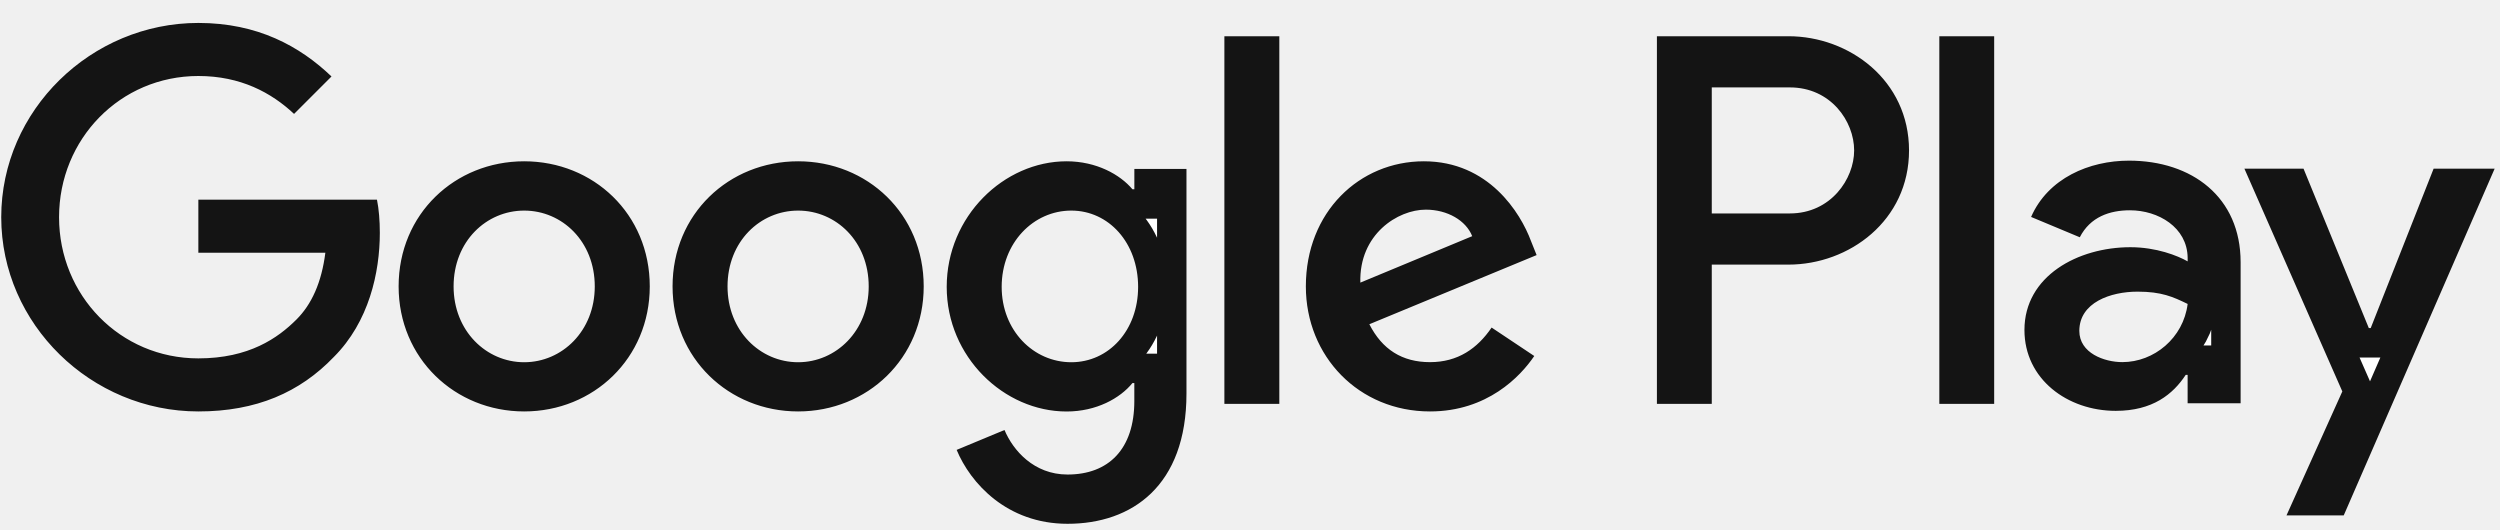
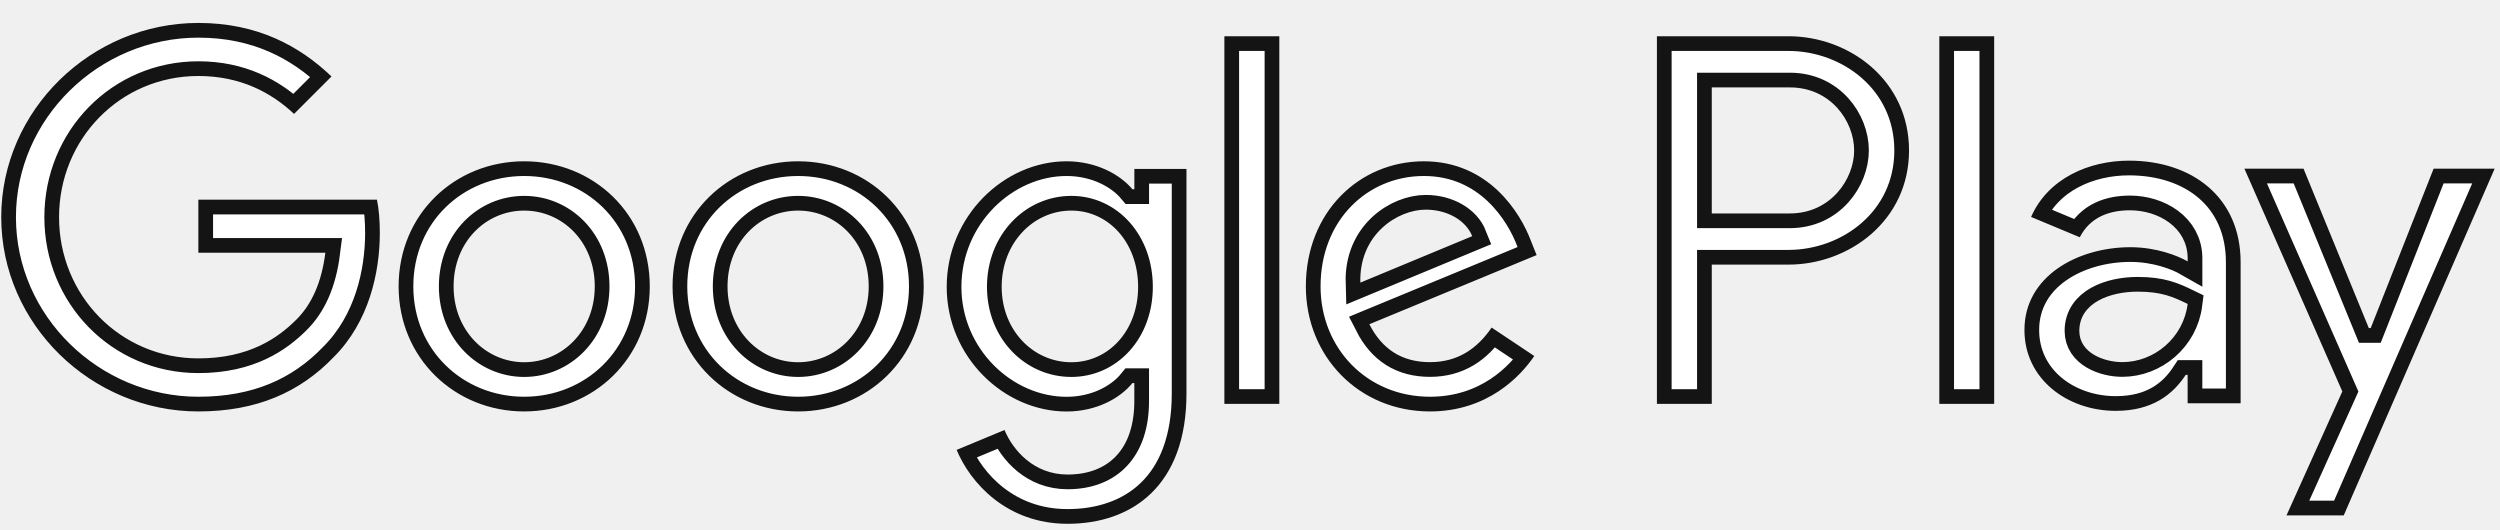
<svg xmlns="http://www.w3.org/2000/svg" width="85" height="18" viewBox="0 0 85 18" fill="none">
  <mask id="path-1-inside-1_51_328" fill="white">
    <path d="M27.136 5.484C24.784 5.484 22.867 7.273 22.867 9.737C22.867 12.185 24.784 13.989 27.136 13.989C29.489 13.989 31.406 12.185 31.406 9.737C31.405 7.273 29.488 5.484 27.136 5.484ZM27.136 12.316C25.847 12.316 24.736 11.252 24.736 9.738C24.736 8.207 25.848 7.16 27.136 7.16C28.425 7.16 29.536 8.207 29.536 9.738C29.536 11.252 28.425 12.316 27.136 12.316ZM17.822 5.484C15.47 5.484 13.553 7.273 13.553 9.737C13.553 12.185 15.47 13.989 17.822 13.989C20.175 13.989 22.092 12.185 22.092 9.737C22.092 7.273 20.175 5.484 17.822 5.484ZM17.822 12.316C16.533 12.316 15.422 11.252 15.422 9.738C15.422 8.207 16.534 7.16 17.822 7.16C19.111 7.16 20.222 8.207 20.222 9.738C20.223 11.252 19.111 12.316 17.822 12.316ZM6.744 6.79V8.594H11.062C10.933 9.609 10.595 10.35 10.079 10.864C9.451 11.492 8.468 12.185 6.744 12.185C4.086 12.185 2.008 10.043 2.008 7.385C2.008 4.727 4.086 2.584 6.744 2.584C8.178 2.584 9.225 3.148 9.998 3.873L11.271 2.6C10.191 1.569 8.758 0.78 6.744 0.78C3.103 0.78 0.042 3.744 0.042 7.385C0.042 11.025 3.103 13.989 6.744 13.989C8.709 13.989 10.192 13.345 11.351 12.136C12.543 10.944 12.914 9.269 12.914 7.916C12.914 7.498 12.882 7.111 12.817 6.789H6.744V6.79ZM52.052 8.191C51.698 7.241 50.618 5.484 48.411 5.484C46.22 5.484 44.399 7.208 44.399 9.737C44.399 12.12 46.204 13.989 48.62 13.989C50.569 13.989 51.697 12.797 52.165 12.104L50.715 11.137C50.232 11.847 49.571 12.313 48.62 12.313C47.67 12.313 46.993 11.879 46.558 11.024L52.245 8.673L52.052 8.191ZM46.252 9.609C46.204 7.965 47.525 7.128 48.476 7.128C49.217 7.128 49.845 7.499 50.055 8.03L46.252 9.609ZM41.629 13.732H43.497V1.232H41.629V13.732ZM38.567 6.435H38.503C38.084 5.935 37.278 5.484 36.264 5.484C34.137 5.484 32.188 7.353 32.188 9.754C32.188 12.137 34.137 13.991 36.264 13.991C37.279 13.991 38.084 13.54 38.503 13.024H38.567V13.636C38.567 15.264 37.697 16.134 36.296 16.134C35.152 16.134 34.443 15.312 34.153 14.62L32.526 15.296C32.993 16.424 34.233 17.809 36.296 17.809C38.487 17.809 40.34 16.52 40.34 13.379V5.743H38.568V6.435H38.567ZM36.425 12.316C35.136 12.316 34.057 11.236 34.057 9.754C34.057 8.255 35.136 7.16 36.425 7.16C37.697 7.16 38.696 8.255 38.696 9.754C38.696 11.236 37.697 12.316 36.425 12.316ZM60.806 1.232H56.335V13.732H58.2V8.997H60.805C62.873 8.997 64.907 7.5 64.907 5.115C64.907 2.73 62.874 1.232 60.806 1.232ZM60.854 7.257H58.2V2.972H60.854C62.249 2.972 63.041 4.127 63.041 5.115C63.041 6.083 62.249 7.257 60.854 7.257ZM72.386 5.462C71.035 5.462 69.636 6.057 69.057 7.376L70.713 8.067C71.067 7.376 71.727 7.15 72.418 7.15C73.383 7.15 74.364 7.729 74.38 8.758V8.887C74.042 8.694 73.318 8.405 72.434 8.405C70.649 8.405 68.831 9.386 68.831 11.219C68.831 12.892 70.295 13.969 71.935 13.969C73.189 13.969 73.881 13.405 74.315 12.745H74.379V13.71H76.181V8.918C76.182 6.7 74.524 5.462 72.386 5.462ZM72.16 12.312C71.55 12.312 70.697 12.007 70.697 11.251C70.697 10.286 71.759 9.916 72.676 9.916C73.495 9.916 73.882 10.092 74.38 10.334C74.235 11.492 73.238 12.312 72.16 12.312ZM82.743 5.735L80.604 11.155H80.54L78.32 5.735H76.31L79.639 13.309L77.741 17.523H79.687L84.818 5.735H82.743ZM65.937 13.732H67.802V1.232H65.937V13.732Z" />
  </mask>
-   <path d="M27.136 5.484C24.784 5.484 22.867 7.273 22.867 9.737C22.867 12.185 24.784 13.989 27.136 13.989C29.489 13.989 31.406 12.185 31.406 9.737C31.405 7.273 29.488 5.484 27.136 5.484ZM27.136 12.316C25.847 12.316 24.736 11.252 24.736 9.738C24.736 8.207 25.848 7.16 27.136 7.16C28.425 7.16 29.536 8.207 29.536 9.738C29.536 11.252 28.425 12.316 27.136 12.316ZM17.822 5.484C15.47 5.484 13.553 7.273 13.553 9.737C13.553 12.185 15.47 13.989 17.822 13.989C20.175 13.989 22.092 12.185 22.092 9.737C22.092 7.273 20.175 5.484 17.822 5.484ZM17.822 12.316C16.533 12.316 15.422 11.252 15.422 9.738C15.422 8.207 16.534 7.16 17.822 7.16C19.111 7.16 20.222 8.207 20.222 9.738C20.223 11.252 19.111 12.316 17.822 12.316ZM6.744 6.79V8.594H11.062C10.933 9.609 10.595 10.35 10.079 10.864C9.451 11.492 8.468 12.185 6.744 12.185C4.086 12.185 2.008 10.043 2.008 7.385C2.008 4.727 4.086 2.584 6.744 2.584C8.178 2.584 9.225 3.148 9.998 3.873L11.271 2.6C10.191 1.569 8.758 0.78 6.744 0.78C3.103 0.78 0.042 3.744 0.042 7.385C0.042 11.025 3.103 13.989 6.744 13.989C8.709 13.989 10.192 13.345 11.351 12.136C12.543 10.944 12.914 9.269 12.914 7.916C12.914 7.498 12.882 7.111 12.817 6.789H6.744V6.79ZM52.052 8.191C51.698 7.241 50.618 5.484 48.411 5.484C46.22 5.484 44.399 7.208 44.399 9.737C44.399 12.12 46.204 13.989 48.62 13.989C50.569 13.989 51.697 12.797 52.165 12.104L50.715 11.137C50.232 11.847 49.571 12.313 48.62 12.313C47.67 12.313 46.993 11.879 46.558 11.024L52.245 8.673L52.052 8.191ZM46.252 9.609C46.204 7.965 47.525 7.128 48.476 7.128C49.217 7.128 49.845 7.499 50.055 8.03L46.252 9.609ZM41.629 13.732H43.497V1.232H41.629V13.732ZM38.567 6.435H38.503C38.084 5.935 37.278 5.484 36.264 5.484C34.137 5.484 32.188 7.353 32.188 9.754C32.188 12.137 34.137 13.991 36.264 13.991C37.279 13.991 38.084 13.54 38.503 13.024H38.567V13.636C38.567 15.264 37.697 16.134 36.296 16.134C35.152 16.134 34.443 15.312 34.153 14.62L32.526 15.296C32.993 16.424 34.233 17.809 36.296 17.809C38.487 17.809 40.34 16.52 40.34 13.379V5.743H38.568V6.435H38.567ZM36.425 12.316C35.136 12.316 34.057 11.236 34.057 9.754C34.057 8.255 35.136 7.16 36.425 7.16C37.697 7.16 38.696 8.255 38.696 9.754C38.696 11.236 37.697 12.316 36.425 12.316ZM60.806 1.232H56.335V13.732H58.2V8.997H60.805C62.873 8.997 64.907 7.5 64.907 5.115C64.907 2.73 62.874 1.232 60.806 1.232ZM60.854 7.257H58.2V2.972H60.854C62.249 2.972 63.041 4.127 63.041 5.115C63.041 6.083 62.249 7.257 60.854 7.257ZM72.386 5.462C71.035 5.462 69.636 6.057 69.057 7.376L70.713 8.067C71.067 7.376 71.727 7.15 72.418 7.15C73.383 7.15 74.364 7.729 74.38 8.758V8.887C74.042 8.694 73.318 8.405 72.434 8.405C70.649 8.405 68.831 9.386 68.831 11.219C68.831 12.892 70.295 13.969 71.935 13.969C73.189 13.969 73.881 13.405 74.315 12.745H74.379V13.71H76.181V8.918C76.182 6.7 74.524 5.462 72.386 5.462ZM72.16 12.312C71.55 12.312 70.697 12.007 70.697 11.251C70.697 10.286 71.759 9.916 72.676 9.916C73.495 9.916 73.882 10.092 74.38 10.334C74.235 11.492 73.238 12.312 72.16 12.312ZM82.743 5.735L80.604 11.155H80.54L78.32 5.735H76.31L79.639 13.309L77.741 17.523H79.687L84.818 5.735H82.743ZM65.937 13.732H67.802V1.232H65.937V13.732Z" fill="white" stroke="#141414" stroke-width="2" mask="url(#path-1-inside-1_51_328)" />
+   <path d="M27.136 5.484C24.784 5.484 22.867 7.273 22.867 9.737C22.867 12.185 24.784 13.989 27.136 13.989C29.489 13.989 31.406 12.185 31.406 9.737C31.405 7.273 29.488 5.484 27.136 5.484ZM27.136 12.316C25.847 12.316 24.736 11.252 24.736 9.738C24.736 8.207 25.848 7.16 27.136 7.16C28.425 7.16 29.536 8.207 29.536 9.738C29.536 11.252 28.425 12.316 27.136 12.316ZM17.822 5.484C15.47 5.484 13.553 7.273 13.553 9.737C13.553 12.185 15.47 13.989 17.822 13.989C20.175 13.989 22.092 12.185 22.092 9.737C22.092 7.273 20.175 5.484 17.822 5.484ZM17.822 12.316C16.533 12.316 15.422 11.252 15.422 9.738C15.422 8.207 16.534 7.16 17.822 7.16C19.111 7.16 20.222 8.207 20.222 9.738C20.223 11.252 19.111 12.316 17.822 12.316ZM6.744 6.79V8.594H11.062C10.933 9.609 10.595 10.35 10.079 10.864C9.451 11.492 8.468 12.185 6.744 12.185C4.086 12.185 2.008 10.043 2.008 7.385C2.008 4.727 4.086 2.584 6.744 2.584C8.178 2.584 9.225 3.148 9.998 3.873L11.271 2.6C10.191 1.569 8.758 0.78 6.744 0.78C3.103 0.78 0.042 3.744 0.042 7.385C0.042 11.025 3.103 13.989 6.744 13.989C8.709 13.989 10.192 13.345 11.351 12.136C12.543 10.944 12.914 9.269 12.914 7.916C12.914 7.498 12.882 7.111 12.817 6.789H6.744V6.79ZM52.052 8.191C51.698 7.241 50.618 5.484 48.411 5.484C46.22 5.484 44.399 7.208 44.399 9.737C44.399 12.12 46.204 13.989 48.62 13.989C50.569 13.989 51.697 12.797 52.165 12.104L50.715 11.137C50.232 11.847 49.571 12.313 48.62 12.313C47.67 12.313 46.993 11.879 46.558 11.024L52.245 8.673L52.052 8.191ZM46.252 9.609C46.204 7.965 47.525 7.128 48.476 7.128C49.217 7.128 49.845 7.499 50.055 8.03L46.252 9.609ZM41.629 13.732H43.497V1.232H41.629V13.732ZM38.567 6.435H38.503C38.084 5.935 37.278 5.484 36.264 5.484C34.137 5.484 32.188 7.353 32.188 9.754C32.188 12.137 34.137 13.991 36.264 13.991C37.279 13.991 38.084 13.54 38.503 13.024H38.567V13.636C38.567 15.264 37.697 16.134 36.296 16.134C35.152 16.134 34.443 15.312 34.153 14.62L32.526 15.296C32.993 16.424 34.233 17.809 36.296 17.809C38.487 17.809 40.34 16.52 40.34 13.379V5.743H38.568V6.435H38.567ZM36.425 12.316C35.136 12.316 34.057 11.236 34.057 9.754C34.057 8.255 35.136 7.16 36.425 7.16C37.697 7.16 38.696 8.255 38.696 9.754C38.696 11.236 37.697 12.316 36.425 12.316ZM60.806 1.232H56.335V13.732H58.2V8.997H60.805C62.873 8.997 64.907 7.5 64.907 5.115C64.907 2.73 62.874 1.232 60.806 1.232ZM60.854 7.257H58.2V2.972H60.854C62.249 2.972 63.041 4.127 63.041 5.115C63.041 6.083 62.249 7.257 60.854 7.257ZM72.386 5.462C71.035 5.462 69.636 6.057 69.057 7.376L70.713 8.067C71.067 7.376 71.727 7.15 72.418 7.15C73.383 7.15 74.364 7.729 74.38 8.758V8.887C74.042 8.694 73.318 8.405 72.434 8.405C70.649 8.405 68.831 9.386 68.831 11.219C68.831 12.892 70.295 13.969 71.935 13.969C73.189 13.969 73.881 13.405 74.315 12.745H74.379V13.71H76.181V8.918C76.182 6.7 74.524 5.462 72.386 5.462ZM72.16 12.312C71.55 12.312 70.697 12.007 70.697 11.251C70.697 10.286 71.759 9.916 72.676 9.916C73.495 9.916 73.882 10.092 74.38 10.334C74.235 11.492 73.238 12.312 72.16 12.312ZM82.743 5.735L80.604 11.155H80.54L78.32 5.735H76.31L79.639 13.309L77.741 17.523H79.687L84.818 5.735H82.743ZM65.937 13.732H67.802V1.232H65.937V13.732Z" fill="white" stroke="#141414" strokeWidth="2" mask="url(#path-1-inside-1_51_328)" />
</svg>
